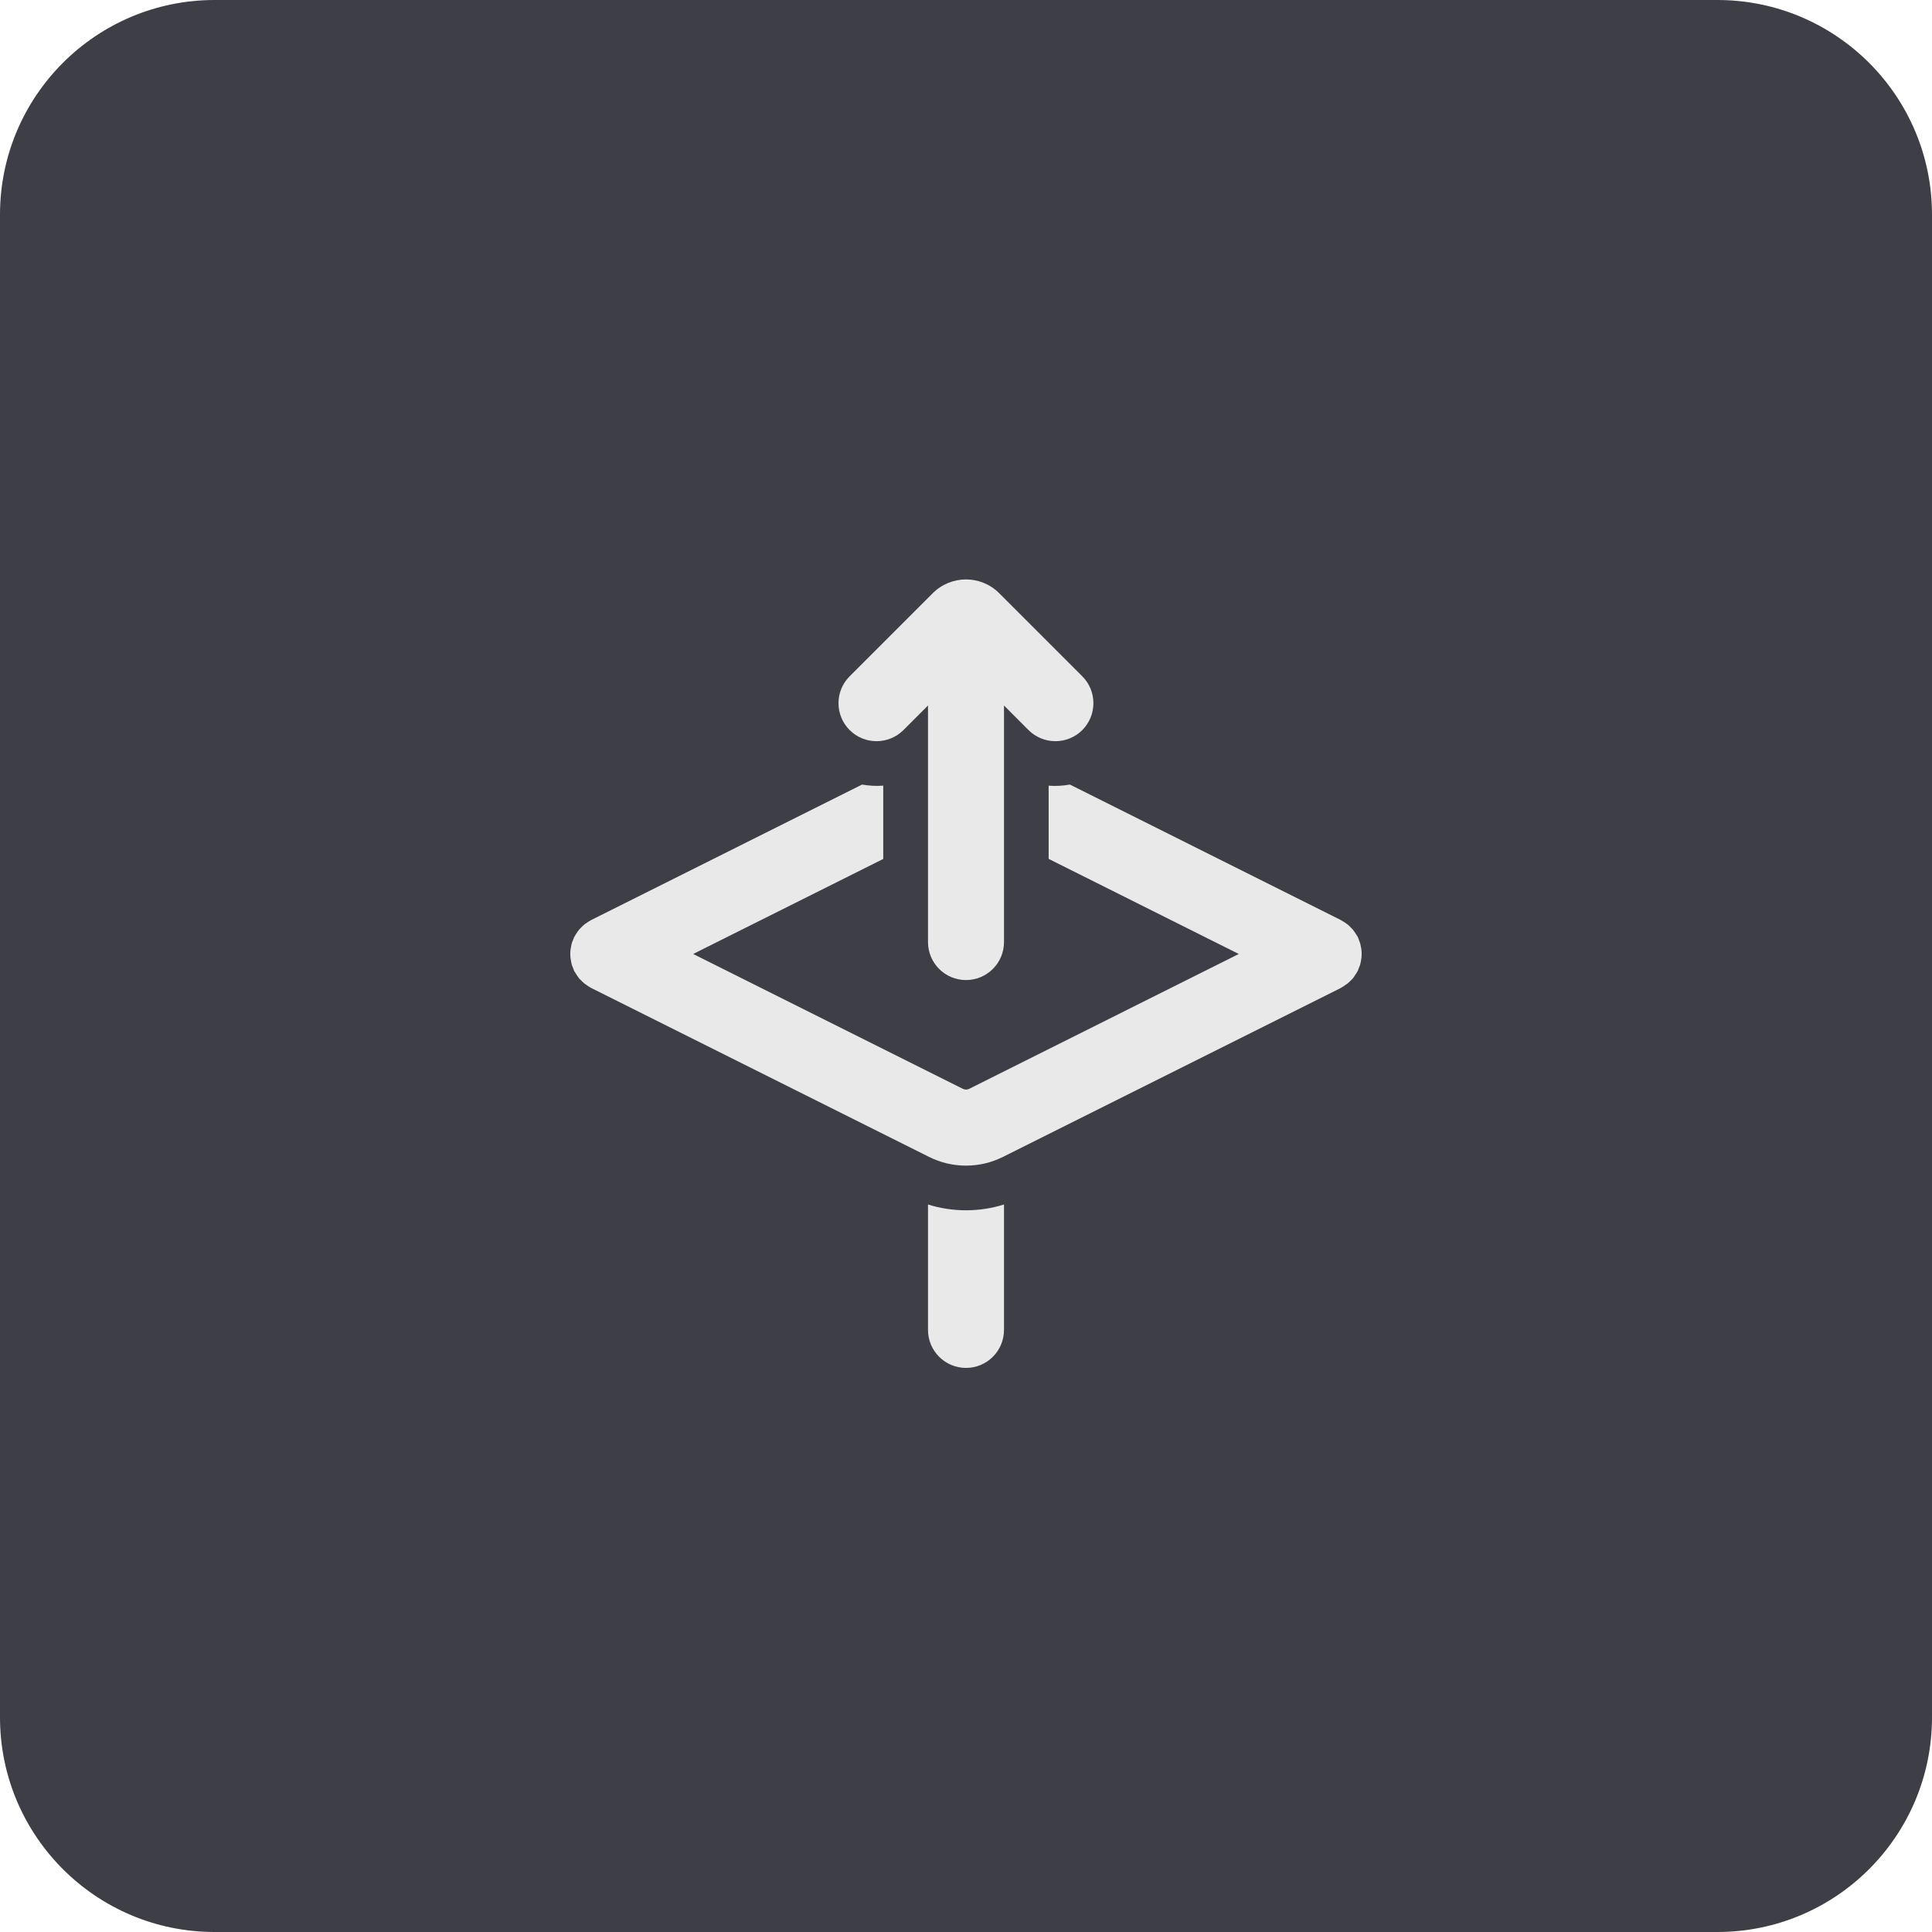
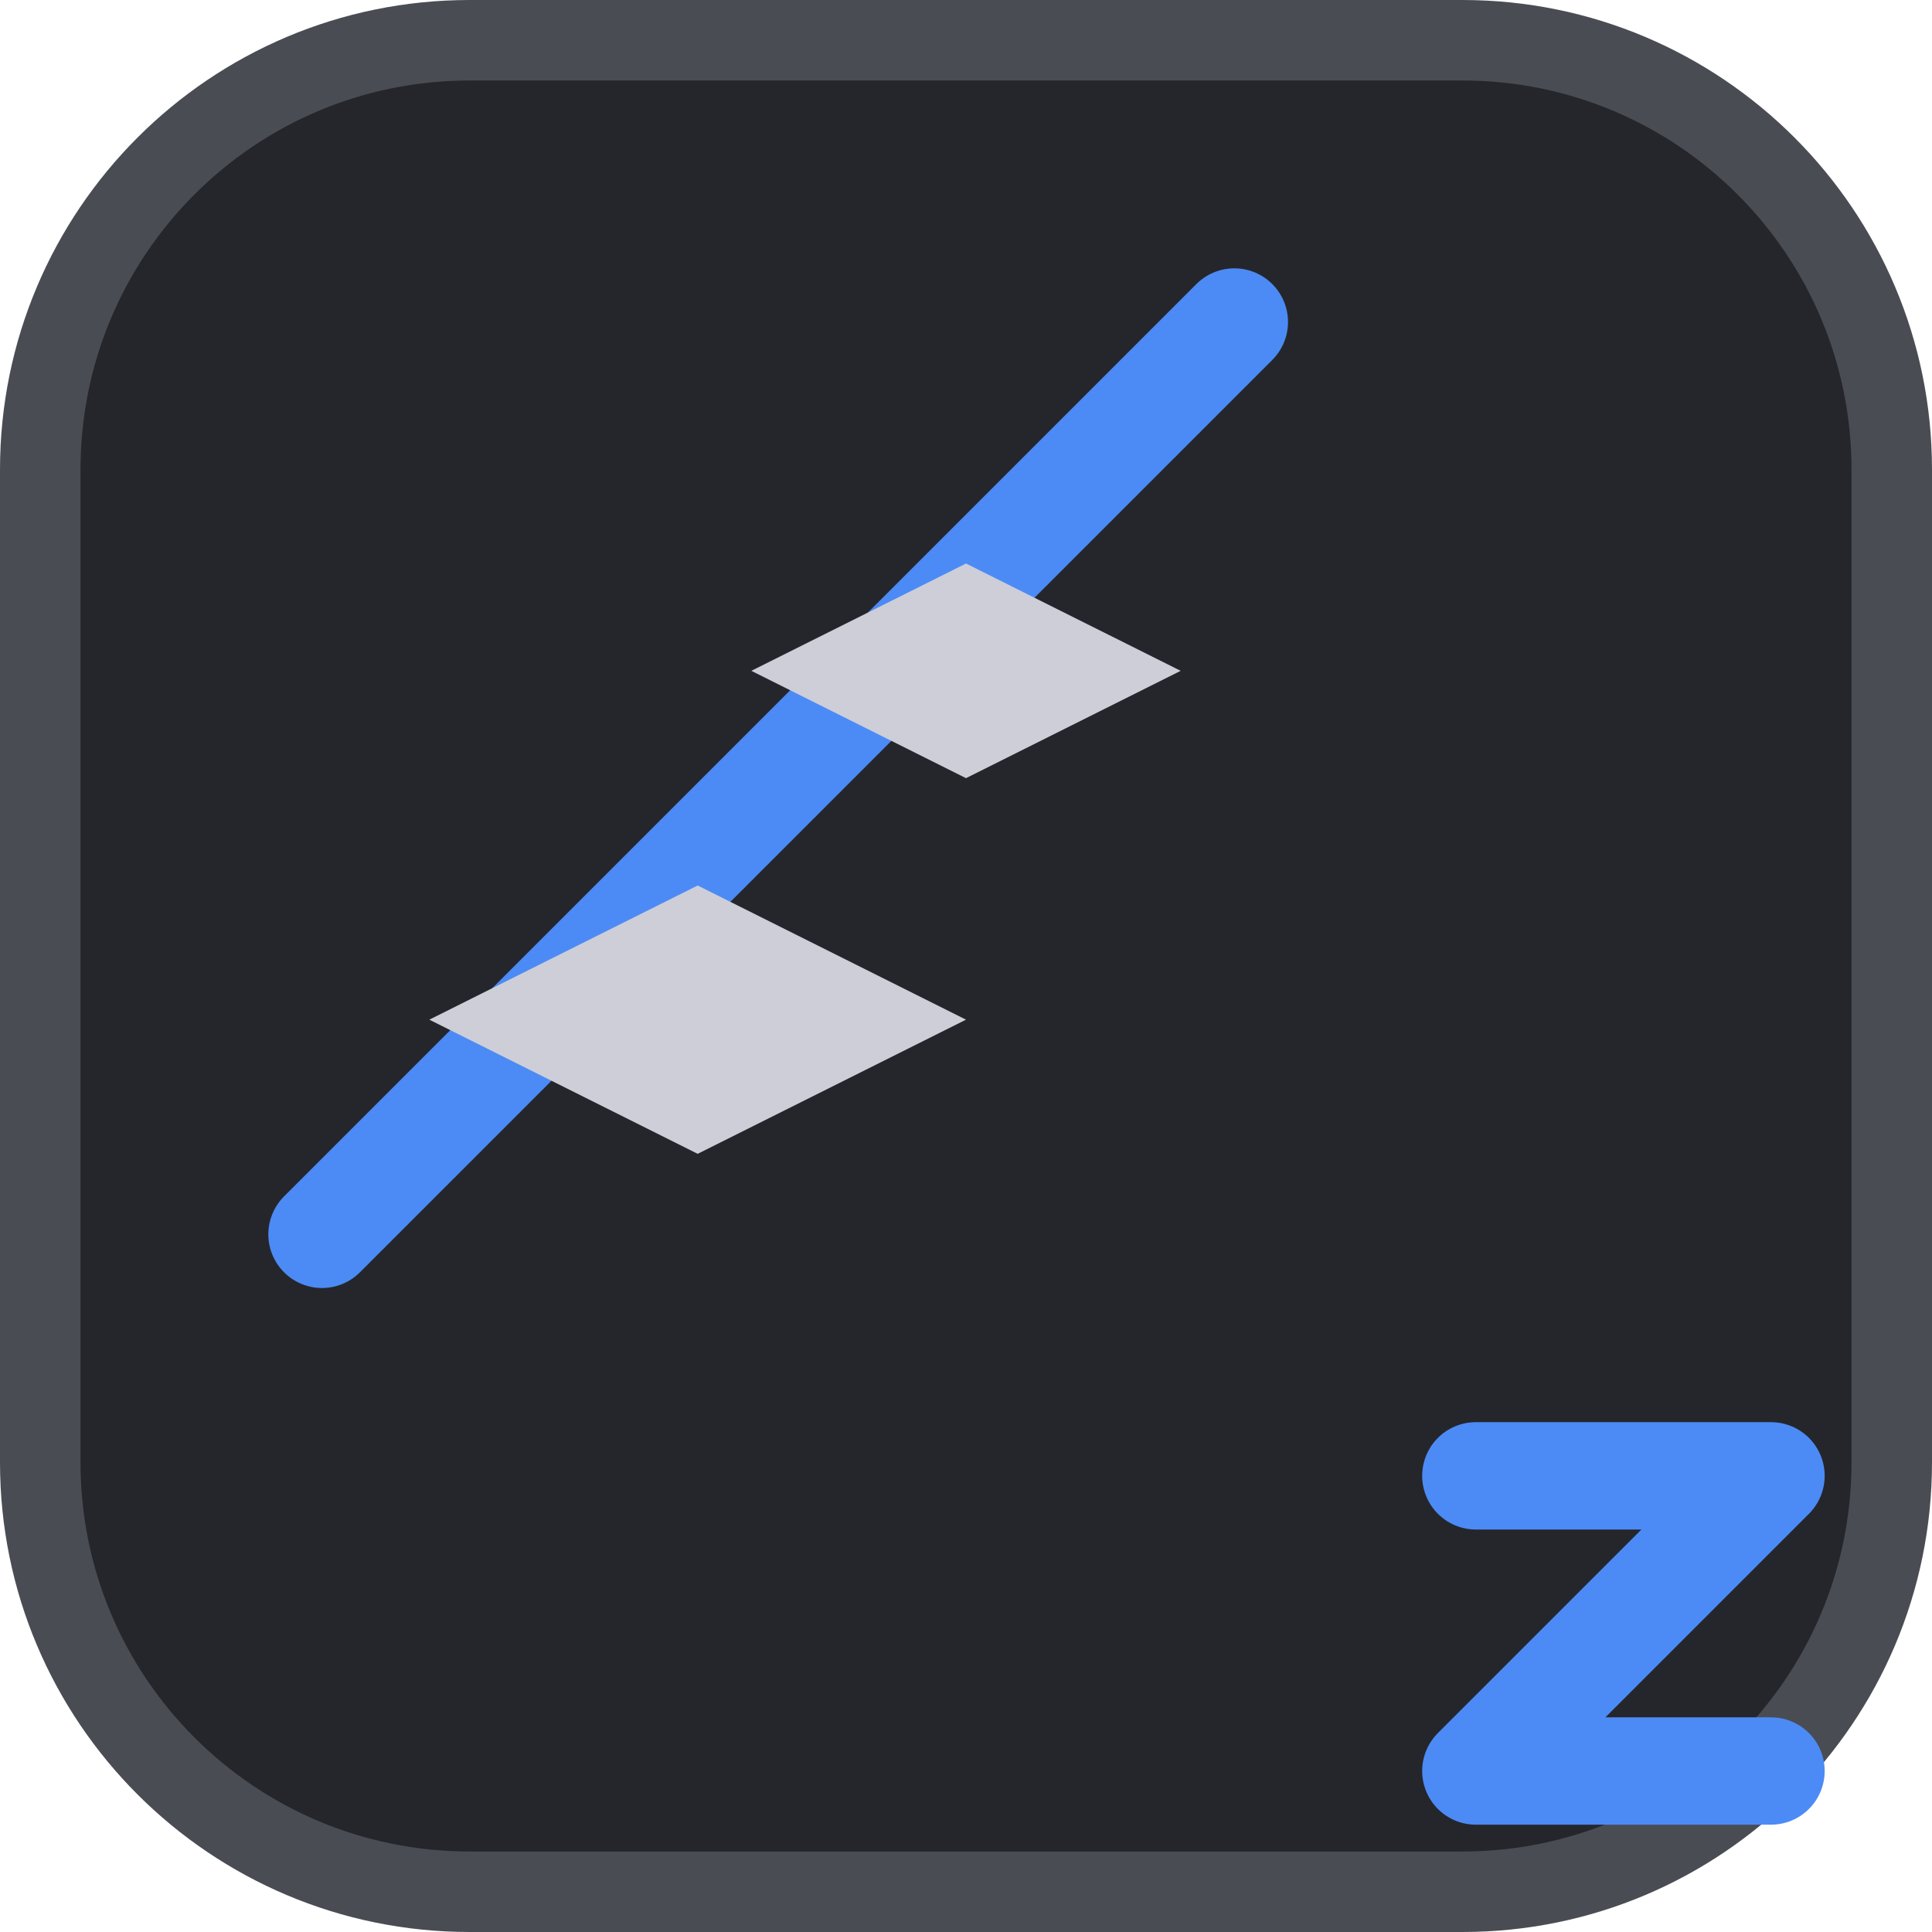
- <svg xmlns="http://www.w3.org/2000/svg" width="36" height="36" viewBox="0 0 36 36" fill="none">
-   <rect width="36" height="36" rx="4" fill="#3E3E46" />
-   <path d="M18 18.262C17.609 18.262 17.292 17.945 17.292 17.554L17.292 13.146L16.834 13.604C16.557 13.88 16.109 13.88 15.832 13.604C15.555 13.327 15.555 12.878 15.832 12.602L17.381 11.053C17.723 10.712 18.277 10.711 18.618 11.053L20.167 12.602C20.443 12.878 20.443 13.327 20.167 13.604C19.89 13.88 19.442 13.88 19.165 13.604L18.708 13.146L18.708 17.554C18.708 17.945 18.391 18.262 18 18.262Z" fill="#E9E9E9" />
-   <path d="M24.983 17.143C24.987 17.145 24.991 17.149 24.995 17.151C25.023 17.166 25.05 17.183 25.076 17.202C25.088 17.21 25.1 17.217 25.111 17.226C25.135 17.245 25.156 17.267 25.177 17.29C25.188 17.301 25.2 17.312 25.21 17.325C25.229 17.348 25.246 17.374 25.263 17.4C25.271 17.413 25.28 17.425 25.287 17.438C25.291 17.445 25.297 17.452 25.301 17.459C25.31 17.478 25.315 17.498 25.322 17.517C25.329 17.535 25.336 17.552 25.342 17.57C25.349 17.595 25.355 17.62 25.359 17.645C25.363 17.665 25.367 17.684 25.369 17.705C25.372 17.728 25.372 17.752 25.372 17.776C25.372 17.8 25.372 17.823 25.369 17.847C25.367 17.867 25.363 17.888 25.359 17.908C25.355 17.932 25.35 17.956 25.343 17.98C25.335 18.004 25.325 18.028 25.315 18.051C25.31 18.065 25.306 18.08 25.3 18.093C25.297 18.098 25.293 18.102 25.29 18.107C25.279 18.129 25.265 18.149 25.251 18.169C25.238 18.188 25.227 18.208 25.213 18.225C25.2 18.241 25.184 18.255 25.169 18.27C25.15 18.289 25.132 18.308 25.111 18.325C25.099 18.335 25.084 18.344 25.07 18.353C25.046 18.37 25.023 18.387 24.997 18.401C24.992 18.403 24.988 18.407 24.983 18.41L18.689 21.557C18.256 21.774 17.744 21.774 17.311 21.557L11.017 18.41C11.012 18.407 11.008 18.404 11.004 18.402C10.976 18.387 10.949 18.369 10.923 18.35C10.911 18.342 10.899 18.334 10.888 18.325C10.867 18.308 10.849 18.289 10.83 18.27C10.815 18.255 10.799 18.241 10.786 18.225C10.771 18.206 10.758 18.185 10.744 18.164C10.733 18.146 10.721 18.13 10.711 18.112C10.708 18.106 10.702 18.1 10.699 18.093C10.691 18.077 10.687 18.058 10.68 18.041C10.671 18.021 10.662 18.002 10.656 17.981C10.649 17.957 10.644 17.932 10.64 17.908C10.636 17.888 10.632 17.867 10.63 17.847C10.627 17.823 10.627 17.8 10.627 17.776C10.627 17.752 10.627 17.728 10.63 17.705C10.632 17.685 10.636 17.665 10.64 17.645C10.644 17.62 10.649 17.595 10.656 17.571C10.663 17.549 10.673 17.527 10.682 17.505C10.688 17.49 10.693 17.474 10.7 17.459C10.703 17.454 10.706 17.45 10.709 17.445C10.72 17.424 10.733 17.405 10.746 17.385C10.76 17.364 10.774 17.343 10.789 17.325C10.799 17.312 10.811 17.301 10.822 17.29C10.843 17.268 10.864 17.246 10.888 17.227C10.9 17.217 10.915 17.208 10.929 17.199C10.953 17.182 10.976 17.165 11.002 17.152C11.007 17.149 11.012 17.145 11.017 17.143L16.064 14.619C16.194 14.642 16.326 14.65 16.458 14.639V16.005L12.916 17.776L17.944 20.29C17.979 20.307 18.022 20.307 18.057 20.29L23.083 17.776L19.54 16.004V14.64C19.672 14.651 19.805 14.642 19.936 14.619L24.983 17.143Z" fill="#E9E9E9" />
-   <path d="M18.708 24.781C18.708 25.172 18.391 25.489 18 25.489C17.609 25.489 17.292 25.172 17.292 24.781V22.444C17.753 22.588 18.247 22.588 18.708 22.444V24.781Z" fill="#E9E9E9" />
+ <svg xmlns="http://www.w3.org/2000/svg" width="36" height="36" viewBox="0 0 36 36" fill="none" role="img">
+   <rect x="0.75" y="0.75" width="34.5" height="34.5" rx="8" fill="#25262B" stroke="#4A4C54" stroke-width="1.5" />
+   <path d="M6 23L23 6" stroke="#4C8BF5" stroke-width="2" stroke-linecap="round" />
+   <polygon points="8,19 13,16.5 18,19 13,21.5" fill="#CDCED8" />
+   <polygon points="14,12.5 18,10.5 22,12.5 18,14.5" fill="#CDCED8" />
+   <path d="M27.5 27.5H33L27.5 33H33" stroke="#4C8BF5" stroke-width="2" stroke-linecap="round" stroke-linejoin="round" />
</svg>
